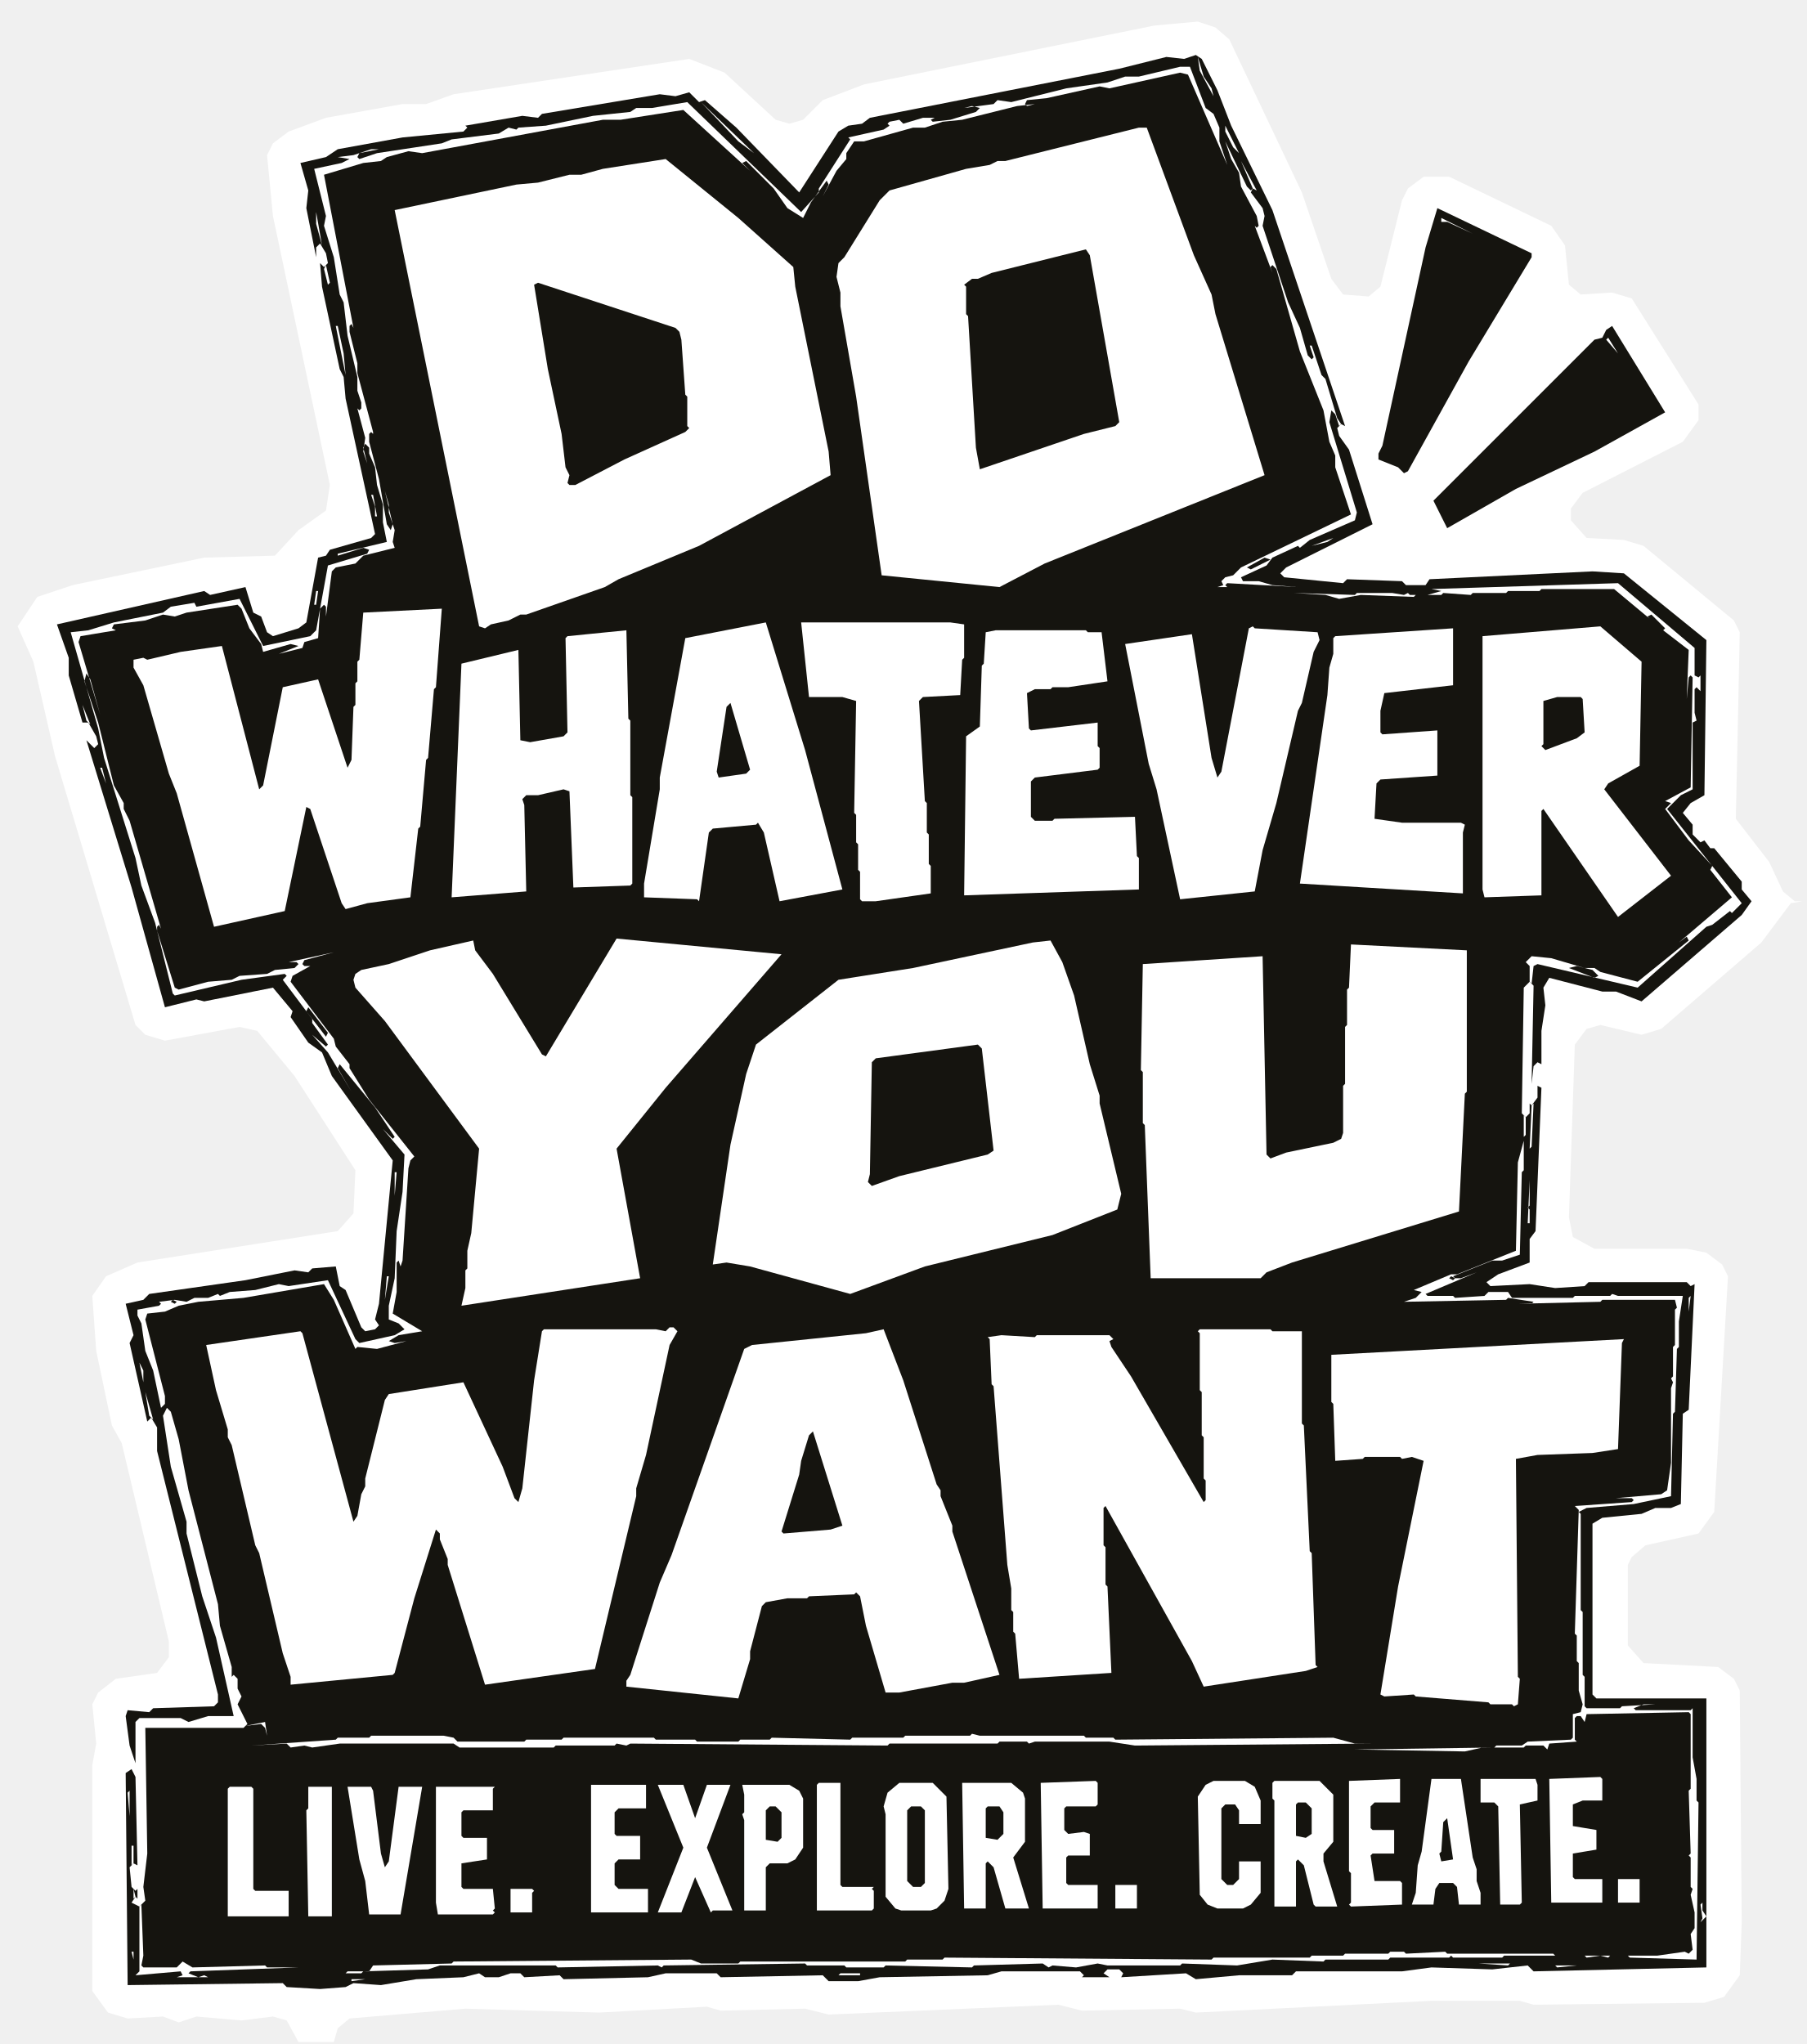
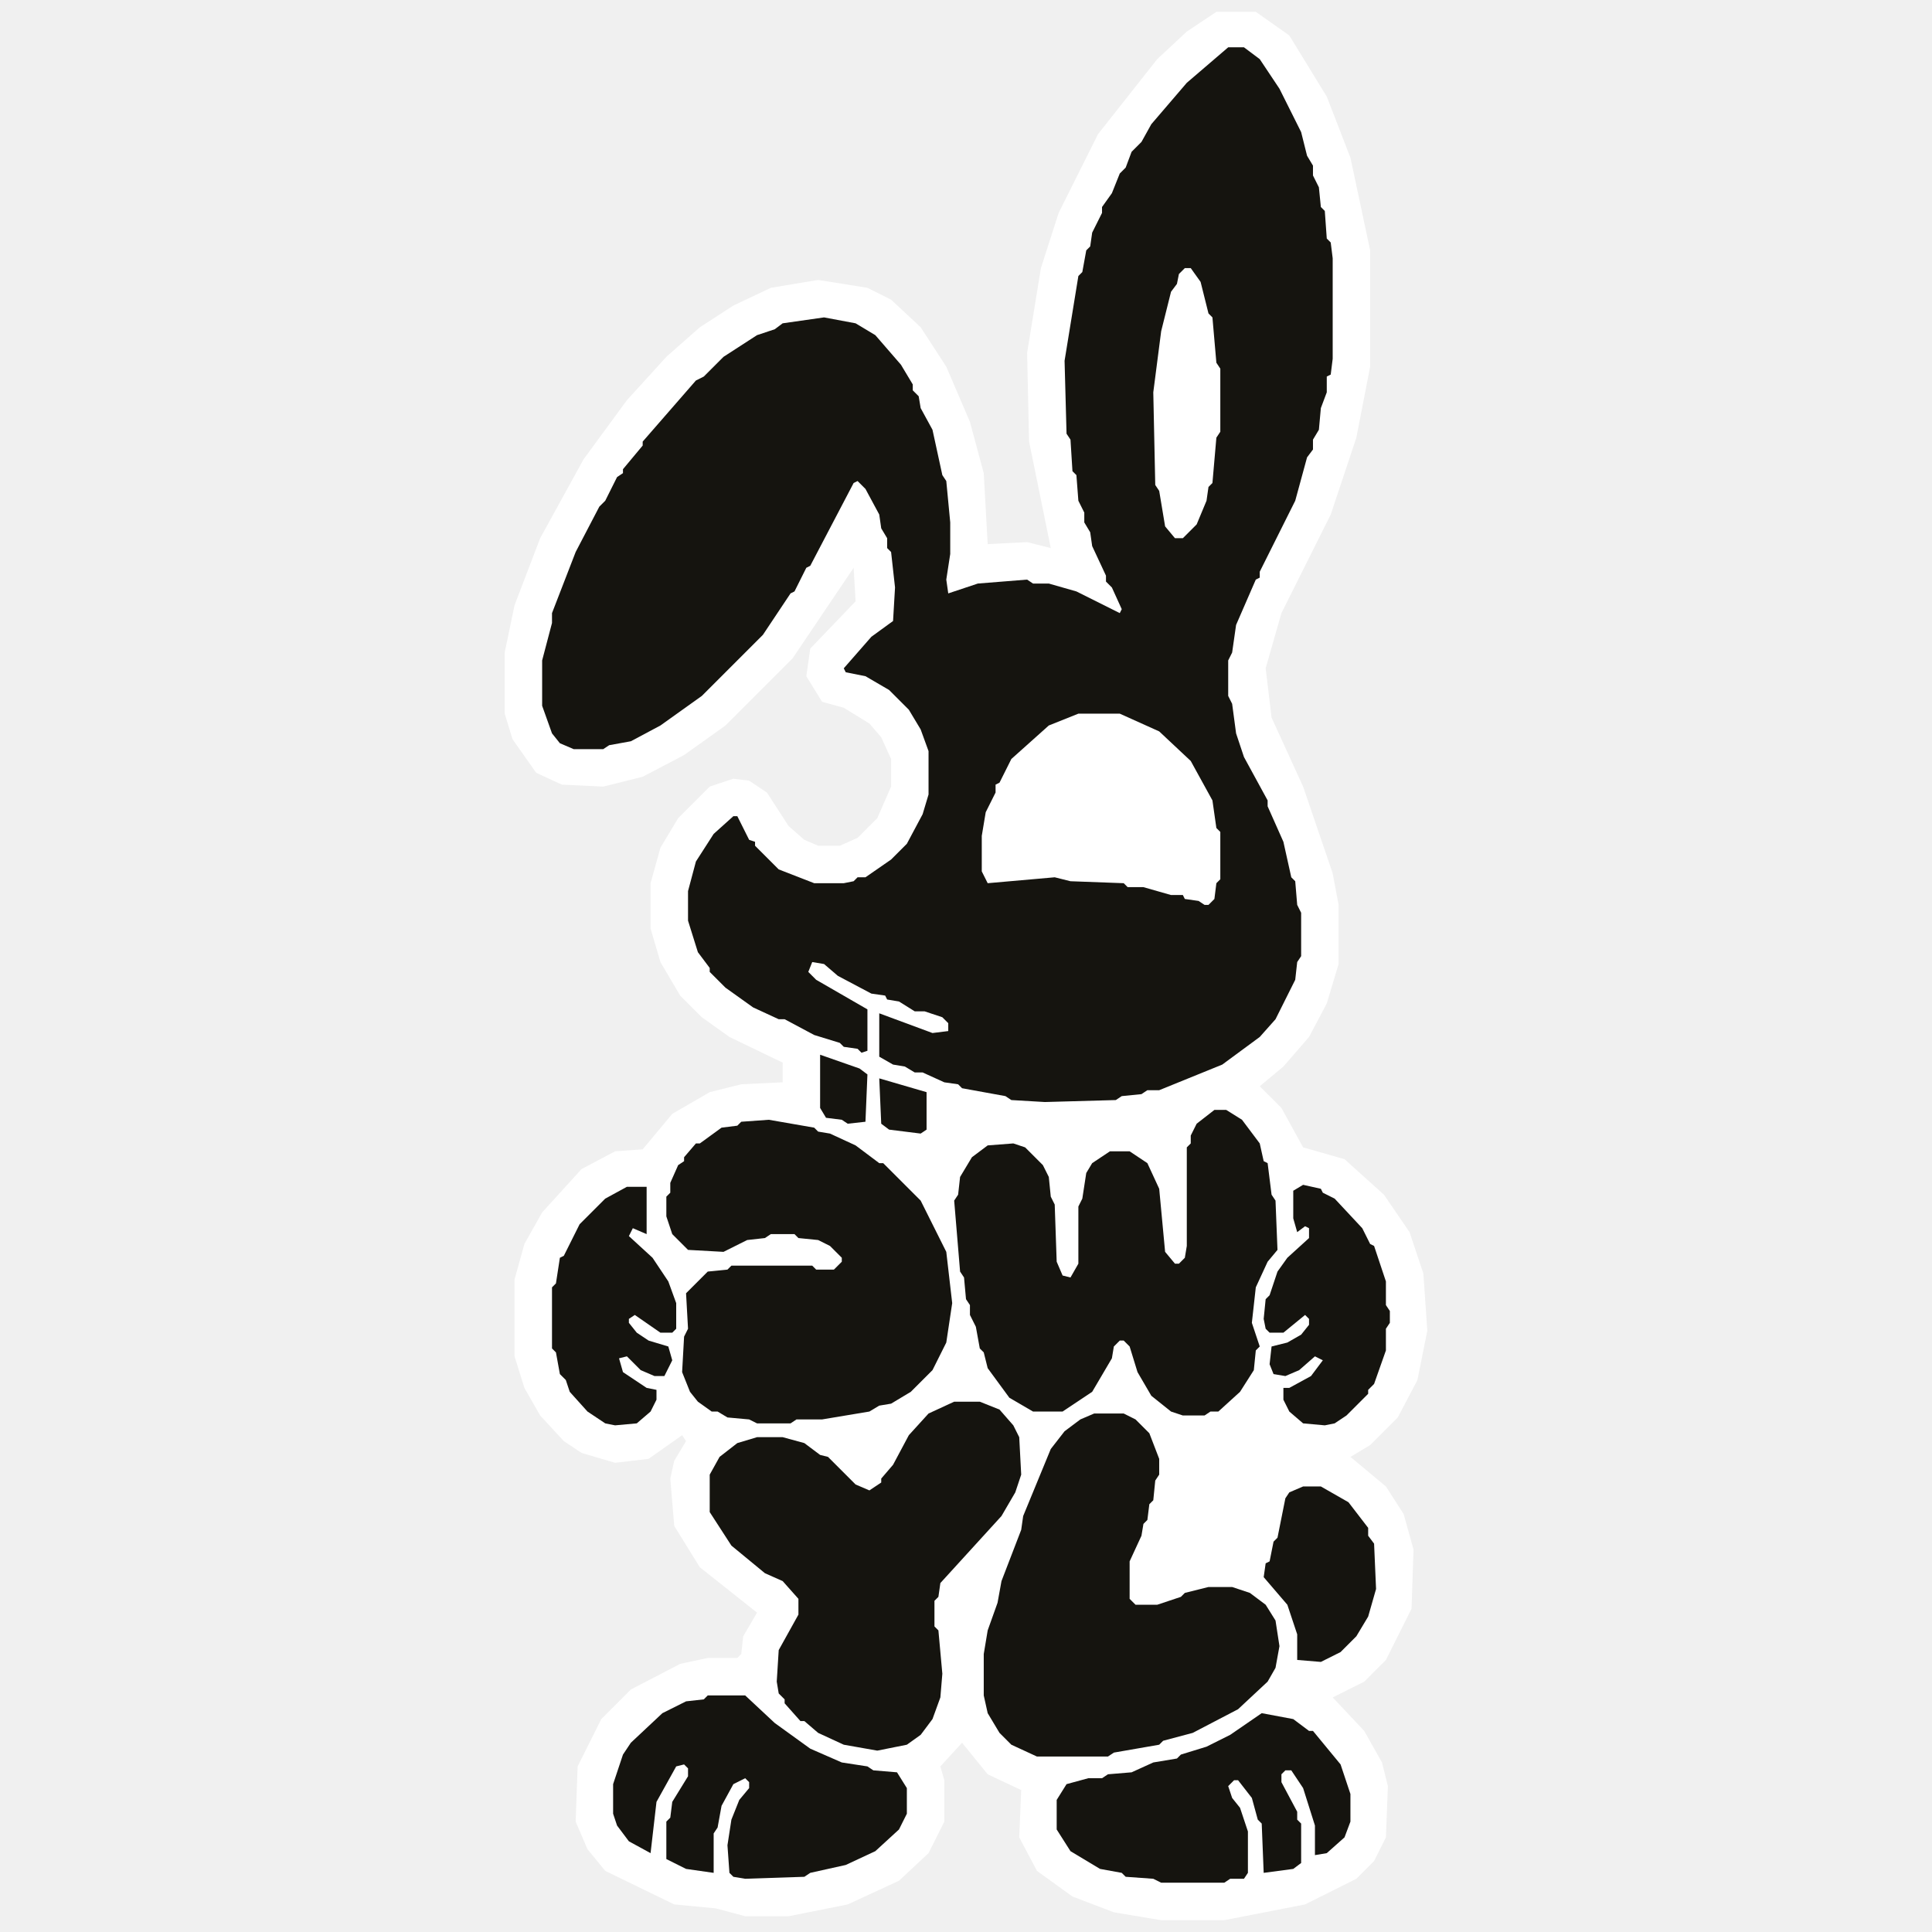
- <svg xmlns="http://www.w3.org/2000/svg" viewBox="0 0 920 1041">
-   <path d="M790 115L738 90L725 90L717 96L714 102L703 146L697 151L684 150L678 142L663 98L626 20L619 14L610 11L588 13L440 43L419 51L409 61L402 63L395 61L369 37L351 30L231 48L217 53L205 53L166 60L147 67L139 73L136 79L139 110L168 247L166 260L152 270L140 283L104 284L37 298L19 304L9 319L17 337L28 385L69 522L74 527L84 530L122 523L131 525L150 548L181 596L180 618L172 627L70 643L54 650L47 660L49 688L57 726L62 735L86 836L86 844L80 852L59 855L50 862L47 868L49 888L47 899L47 1014L55 1025L65 1028L83 1027L91 1030L100 1027L123 1029L139 1027L146 1029L152 1040L170 1040L172 1033L178 1028L237 1023L305 1025L360 1022L367 1024L410 1023L422 1026L539 1021L551 1024L601 1023L609 1025L729 1019L774 1019L781 1021L868 1020L878 1017L886 1006L887 979L886 861L883 855L875 849L837 847L829 838L829 797L831 793L838 787L865 781L873 770L880 650L877 644L869 638L859 636L812 636L801 630L799 620L802 532L808 524L815 522L836 527L846 524L897 480L912 460L918 459L914 459L908 454L901 439L884 417L886 322L883 316L837 278L827 275L808 274L800 265L800 259L806 251L857 225L865 214L865 206L831 152L821 149L805 150L799 145L797 125Z" fill="#ffffff" />
-   <path d="M821 166L818 168L816 172L812 173L730 255L737 269L772 249L812 230L848 210ZM732 106L726 126L704 227L702 231L702 234L712 238L715 241L717 240L748 184L780 131L780 129ZM609 28L603 30L594 29L570 35L443 60L439 63L432 64L427 67L407 98L375 65L359 51L356 52L351 47L344 49L336 48L276 58L274 60L266 59L237 64L238 65L236 67L205 70L172 76L166 80L153 83L157 97L156 106L161 131L161 126L163 124L166 129L167 134L165 136L163 134L164 146L173 188L175 192L176 203L191 272L189 274L168 280L166 283L162 284L156 317L152 320L139 324L136 322L133 314L129 312L125 299L107 303L104 301L29 318L35 335L35 344L42 368L45 368L49 375L50 379L48 381L44 377L67 452L84 513L100 509L104 510L139 503L149 515L148 518L157 531L164 536L169 548L200 591L193 664L191 672L193 675L191 677L186 678L184 676L176 657L173 655L171 645L159 646L157 648L150 647L125 652L76 659L73 662L64 664L68 680L66 684L75 724L77 722L80 727L80 739L111 863L111 867L109 869L78 870L76 872L65 871L64 874L66 889L69 898L69 877L71 875L92 875L96 877L106 874L119 874L110 834L103 813L95 781L95 775L87 747L83 721L85 717L87 719L91 733L96 759L111 817L112 828L118 849L118 854L119 853L121 855L121 860L123 864L121 868L126 878L124 880L74 880L75 944L73 961L74 968L71 971L67 969L69 966L70 967L70 962L69 963L67 961L66 951L68 949L70 950L69 905L67 901L64 903L65 1011L144 1010L146 1012L163 1013L176 1012L180 1010L194 1011L212 1008L236 1007L244 1005L247 1007L254 1007L260 1005L265 1005L267 1007L285 1006L287 1008L330 1007L339 1005L365 1005L367 1007L419 1006L422 1009L437 1009L448 1007L503 1006L510 1004L550 1004L552 1006L551 1007L565 1007L562 1005L564 1003L570 1003L572 1005L571 1007L604 1005L609 1008L631 1006L658 1006L660 1004L714 1004L729 1002L760 1003L778 1001L781 1004L869 1002L869 865L813 865L811 863L811 776L816 773L836 771L843 768L851 768L856 766L857 720L860 718L863 654L861 655L859 653L809 653L807 655L792 656L779 654L759 655L757 653L763 649L779 643L779 631L782 627L785 554L783 553L783 559L780 563L779 562L779 567L777 569L775 567L776 503L779 500L781 502L780 552L781 543L783 541L785 542L785 525L787 512L786 503L789 498L816 505L823 505L836 510L887 466L892 459L887 453L887 449L873 432L871 432L868 428L866 429L862 425L862 420L857 414L861 409L868 405L869 326L827 292L811 291L728 295L726 298L716 298L714 296L686 295L684 297L654 294L652 292L655 289L699 267L687 229L682 222L681 218L683 216L685 217L648 107L627 64L620 46L612 30Z" fill="#15140f" />
-   <path d="M179 1009L186 1008L179 1008ZM427 1006L438 1006L438 1005L428 1005ZM779 1002L780 1001L792 1001L793 1002L803 1001L780 1001ZM753 1000L768 1001L769 1000ZM67 994L68 998L68 994ZM71 971L71 1004L69 1006L92 1004L93 1006L90 1007L106 1007L104 1006L101 1007L96 1005L97 1004L152 1002L136 1002L135 1001L98 1002L93 999L90 1002L73 1002L72 1001L73 996L72 970ZM260 962L260 974L271 974L271 964L272 963L271 962ZM68 962L68 967L69 966ZM568 960L568 972L579 972L579 960ZM824 957L824 969L835 969L835 957ZM867 946L867 969L866 970L867 977L866 979L869 976L867 973ZM68 940L67 940L67 950L68 949ZM66 912L65 913L66 925ZM222 910L222 969L223 975L251 975L252 974L251 973L252 972L251 962L236 962L235 961L235 949L248 947L248 936L236 936L235 935L235 923L236 922L251 922L251 911L252 910ZM177 910L183 947L186 958L188 975L204 975L215 910L203 910L198 948L196 951L194 944L190 912L189 910ZM157 910L157 921L156 922L157 976L169 976L169 910ZM117 910L116 911L116 976L147 976L147 963L130 963L129 962L129 911L128 910ZM402 909L378 909L379 914L379 923L378 924L379 927L379 973L390 973L390 951L392 949L401 949L405 947L409 941L409 916L407 912ZM392 920L395 920L398 923L398 936L396 938L390 937L390 922ZM335 909L348 941L335 974L347 974L354 956L362 974L363 973L373 973L360 941L372 909L360 909L354 926L348 909ZM301 909L301 974L330 974L330 962L315 962L313 960L313 949L315 947L326 947L326 935L314 935L313 934L313 923L315 921L329 921L329 909ZM490 908L491 972L502 972L502 949L503 948L506 951L512 972L524 972L516 946L522 938L522 916L521 913L515 908ZM503 920L509 920L511 923L511 934L508 937L502 936L502 921ZM458 908L452 913L450 920L451 924L451 966L456 972L459 973L474 973L477 972L481 968L483 962L482 915L475 908ZM464 920L469 920L471 922L471 959L469 961L465 961L462 958L462 922ZM417 908L416 909L416 973L444 973L445 972L445 963L444 962L445 961L429 961L428 960L428 908ZM649 907L648 908L648 916L649 917L649 971L660 971L660 948L661 947L664 950L669 970L670 971L681 971L674 948L674 944L679 938L679 914L672 907ZM661 918L665 918L668 921L668 934L665 936L660 935L660 919ZM618 907L614 909L610 915L611 965L615 970L620 972L633 972L637 970L642 964L642 948L631 948L631 957L628 960L625 960L622 957L622 921L624 919L629 919L631 922L631 929L642 929L642 917L639 910L634 907ZM530 908L531 972L559 972L559 960L544 960L543 959L543 946L544 945L555 945L555 934L552 933L544 934L542 932L542 921L543 920L558 920L559 919L559 908L558 907ZM754 906L754 918L761 918L763 920L764 970L774 970L775 969L774 919L783 917L783 909L782 906ZM729 906L724 943L722 950L721 964L719 970L730 970L731 962L733 959L740 959L742 961L743 970L754 970L754 964L752 958L752 952L750 946L744 906ZM737 926L740 947L734 948L733 944L734 943L735 928ZM687 907L687 953L688 954L688 969L687 970L688 971L714 970L714 959L713 958L700 958L698 945L699 944L710 944L710 932L699 932L698 931L698 920L700 918L713 918L713 906ZM815 905L789 906L790 969L816 969L816 957L802 957L801 956L801 944L813 942L813 932L801 930L801 919L806 917L816 917L816 906ZM698 888L690 888L679 885L568 886L567 885L553 885L552 884L499 884L495 883L494 884L461 884L460 885L434 885L433 886L393 885L392 886L377 886L376 887L355 887L354 886L334 886L333 885L287 885L286 886L268 886L267 887L233 887L231 885L226 884L189 884L188 885L172 885L171 886L128 889L146 888L148 890L155 889L159 890L173 888L231 888L234 890L282 890L283 889L313 889L314 888L319 889L321 888L452 889L453 888L508 888L509 887L523 887L524 888L527 887L565 887L578 889ZM136 884L135 877L125 879L133 878L135 880ZM74 709L76 721L78 723ZM71 694L73 704L73 698ZM827 682L678 690L678 714L679 715L680 744L694 743L695 742L713 742L714 743L719 742L725 744L712 808L703 863L705 864L720 863L721 864L758 867L759 868L770 868L771 869L773 868L774 855L773 854L772 743L783 741L811 740L824 738L826 684ZM663 678L648 678L647 677L611 677L610 678L611 679L611 708L612 709L612 731L613 732L613 753L614 754L614 764L613 765L576 701L566 686L565 683L567 682L565 680L528 680L527 681L510 680L503 681L504 682L505 705L506 706L513 797L515 809L515 820L516 821L516 831L517 832L519 855L566 852L564 808L563 807L563 788L562 787L562 768L563 767L607 846L613 859L665 851L671 849L670 848L668 791L667 790L664 726L663 725ZM450 677L441 679L383 685L379 687L342 792L336 806L321 853L319 856L319 859L376 865L382 845L382 841L388 818L390 816L401 814L411 814L412 813L435 812L436 811L438 813L441 828L451 862L458 862L485 857L491 857L509 853L485 780L485 777L479 762L479 759L477 756L460 703ZM414 729L429 777L423 779L399 781L398 780L407 751L408 744L412 731ZM345 678L343 676L341 676L339 678L334 677L277 677L276 678L272 703L266 758L264 765L262 763L256 747L236 704L198 710L196 713L186 753L186 757L184 761L182 772L180 775L154 679L153 678L105 685L110 708L116 728L116 732L118 736L130 787L132 791L144 842L148 854L148 858L200 853L201 852L211 814L222 779L224 781L224 784L228 794L228 797L247 858L303 850L324 762L324 758L329 741L341 685ZM861 660L860 661L860 668ZM198 650L197 650L196 662ZM779 601L778 623L779 623L779 616L778 615L779 614ZM202 597L201 597L201 609ZM857 660L824 660L821 659L820 660L802 660L801 661L770 661L768 658L758 658L756 660L741 661L740 660L727 660L726 659L752 648L744 651L741 651L740 650L760 642L765 642L774 639L775 597L776 596L776 579L777 578L777 569L776 568L776 581L773 592L772 637L742 649L739 649L720 657L724 658L721 661L715 663L767 662L768 661L781 663L780 664L773 664L815 663L816 662L853 662L854 666L853 667L853 685L852 686L852 701L851 702L852 704L851 707L851 745L849 759L846 761L823 763L831 763L832 764L831 765L802 767L804 769L802 832L803 833L803 846L804 847L804 861L806 868L805 872L801 873L801 885L800 886L778 887L775 889L762 889L761 890L690 891L746 892L755 890L776 890L777 889L786 889L788 891L789 888L803 887L802 886L802 875L803 874L805 874L807 877L808 873L860 872L861 873L861 911L860 912L861 944L860 945L861 946L861 961L862 962L861 965L863 974L863 982L861 985L862 993L860 995L858 994L844 996L792 996L791 995L737 995L736 994L716 995L715 994L708 994L707 995L685 995L684 996L668 996L667 997L618 997L617 998L481 997L480 998L462 998L461 999L377 999L376 1000L357 1000L352 998L231 999L230 1000L190 1001L188 1004L177 1004L176 1005L152 1005L184 1005L185 1004L218 1003L224 1001L283 1001L284 1002L335 1001L337 1002L338 1001L410 1000L411 1001L430 1001L431 1002L450 1002L451 1001L495 1002L496 1001L531 1000L534 1002L536 1001L548 1002L559 1000L564 1001L601 1001L602 1000L630 1001L648 998L674 999L675 998L707 998L708 997L738 997L739 996L740 997L765 997L766 996L807 996L808 997L815 996L819 997L820 996L829 996L830 997L864 998L865 918L864 917L864 906L862 895L862 870L861 871L833 871L832 870L837 868L843 868L826 869L825 870L808 870L807 869L807 854L806 853L806 821L805 820L805 771L804 770L808 768L832 766L851 762L852 720L853 719L854 687L855 686L855 673ZM738 651L739 650L741 651L740 652ZM781 562L780 563L779 585L780 584ZM747 484L688 481L687 503L686 504L686 522L685 523L685 552L684 553L684 577L683 580L679 582L655 587L647 590L645 588L643 487L582 491L581 545L582 546L582 572L583 573L586 651L642 651L645 648L658 643L743 617L746 557L747 556ZM535 479L526 480L465 493L427 499L385 532L380 547L372 583L363 644L370 643L382 645L433 659L471 645L536 629L569 616L571 608L560 562L560 558L555 542L547 507L541 490ZM498 532L500 534L506 586L503 588L458 599L444 604L442 602L443 598L444 541L446 539ZM398 486L314 478L278 538L276 537L251 496L242 484L241 479L219 484L198 491L184 494L181 496L180 499L181 503L196 520L244 585L240 628L238 637L238 646L237 647L237 656L235 665L326 651L314 585L339 554ZM51 391L54 399L52 391ZM42 359L44 367L46 369ZM502 322L501 338L500 339L499 370L492 375L491 456L580 453L580 437L579 436L578 416L537 417L536 418L527 418L525 416L525 398L527 396L559 392L560 391L560 381L559 380L559 368L525 372L524 371L523 353L527 351L535 351L536 350L544 350L564 347L561 322L554 322L553 321L507 321ZM319 321L289 324L288 325L289 373L287 375L270 378L265 377L264 331L235 338L230 457L268 454L267 410L266 407L268 405L274 405L287 402L290 403L292 452L321 451L322 450L322 406L321 405L321 367L320 366ZM740 320L680 324L679 325L679 333L677 340L676 354L662 450L745 455L745 424L746 420L744 419L714 419L700 417L701 399L703 397L732 395L732 372L704 374L703 373L703 362L705 353L740 349ZM815 319L755 324L755 453L756 457L785 456L785 413L786 412L824 467L851 446L817 402L819 399L835 390L836 337ZM805 355L806 356L807 373L803 376L787 382L785 380L786 379L786 357L793 355ZM671 322L639 320L638 319L636 320L622 393L620 396L617 386L607 323L573 328L585 389L589 402L601 458L639 454L643 433L650 409L661 362L663 358L669 332L672 326ZM408 317L412 355L429 355L436 357L435 414L436 415L436 429L437 430L437 443L438 444L438 458L439 459L446 459L474 455L474 441L473 440L473 425L472 424L472 409L471 408L468 357L470 355L489 354L490 336L491 335L491 318L484 317ZM390 317L349 325L336 396L336 402L328 450L328 457L355 458L356 459L361 424L363 422L385 420L386 419L389 424L397 459L429 453L410 382ZM372 358L382 392L380 394L366 396L365 393L370 360ZM225 310L185 312L183 336L182 337L182 347L181 348L181 359L180 360L179 387L177 391L162 346L144 350L134 400L132 402L113 329L92 332L75 336L73 335L68 336L68 340L73 349L86 394L90 404L109 472L145 464L156 411L158 412L174 460L176 463L187 460L209 457L213 422L214 421L217 387L218 386L221 351L222 350ZM162 301L161 301L160 308L161 308ZM659 302L675 303L682 305L693 303L720 304L721 303L734 303L735 302L749 303L750 302L767 302L768 301L784 301L785 300L822 300L840 315L839 314L841 313L848 320L847 321L860 331L859 356L860 345L861 344L862 345L861 401L848 408L851 409L848 412L860 428L872 441L871 443L882 457L855 480L859 477L860 479L834 500L815 495L812 493L807 493L790 488L780 487L777 490L779 492L779 500L780 501L781 492L783 491L834 503L869 472L872 471L881 464L882 465L887 460L849 412L856 405L862 402L862 368L864 367L863 363L863 351L864 350L866 352L866 361L866 344L865 345L863 344L863 330L824 297L729 300L734 301L727 303L718 303L717 302L715 303L709 302L691 302L690 303ZM799 493L803 492L811 494L814 497L812 498ZM679 274L668 278L676 276ZM189 252L191 258L191 263L192 263L190 252ZM819 172L818 173L824 180ZM171 166L176 191L175 180L172 166ZM166 135L165 137L167 145L168 144ZM734 111L734 113L737 113L750 119ZM161 108L161 114L164 125ZM339 81L307 86L296 89L290 89L274 93L263 94L201 107L244 319L247 320L250 318L259 316L265 313L268 313L308 299L315 295L356 278L423 242L422 230L405 146L404 136L376 111ZM272 145L274 144L344 167L346 169L347 173L349 201L350 202L350 217L351 218L349 220L318 234L293 247L290 247L289 246L290 242L288 238L286 221L279 188ZM624 72L627 81L631 88L632 95L640 110L641 115L640 116L639 115L648 139L647 136L648 135L650 137L662 179L674 209L677 225L680 232L680 238L688 262L632 289L628 293L624 294L622 296L623 298L620 299L633 299L625 299L624 298L625 297L661 299L648 298L641 296L633 296L632 294L645 288L648 284L661 278L662 279L667 275L690 265L691 261L677 215L678 209L680 211L682 217L683 216L681 213L675 193L673 191L668 176L667 176L669 182L668 183L666 181L662 167L656 154L643 115L644 110L643 106L637 98L638 96L640 97L632 82L638 96L637 97L635 95ZM647 285L637 290L635 289L644 284ZM584 65L580 65L512 82L508 82L504 84L492 86L453 97L448 102L430 131L427 134L426 141L428 149L428 156L436 202L449 293L509 299L532 287L644 242L619 160L617 150L608 130ZM553 127L555 130L570 215L568 217L552 221L499 239L497 228L493 161L492 160L492 146L491 145L495 142L498 142L505 139ZM624 64L624 67L628 75L631 78ZM357 52L376 72L384 78ZM606 34L601 34L580 39L573 39L564 42L543 45L515 52L508 51L506 53L491 55L495 54L499 55L497 57L484 61L475 62L474 61L476 60L470 60L460 63L458 61L453 62L452 63L453 64L450 66L432 70L433 71L417 96L417 98L408 108L350 52L332 55L324 55L321 57L302 59L278 64L264 65L263 66L259 65L254 68L230 71L225 73L192 78L183 81L182 80L183 78L193 76L189 76L180 79L172 80L178 81L174 83L160 86L166 110L165 115L170 131L173 150L175 154L177 171L182 192L182 199L184 205L184 208L183 209L182 208L186 223L185 230L187 236L185 228L186 226L188 228L188 231L191 238L192 247L195 257L195 266L197 276L172 282L172 283L185 279L188 280L187 282L167 288L161 321L158 324L134 329L122 305L100 309L99 307L87 309L83 312L58 317L45 321L36 322L50 371L53 386L69 437L72 451L79 470L88 506L89 507L123 499L145 496L146 497L144 499L159 519L159 521L167 532L166 533L159 527L167 536L179 556L172 544L173 542L191 564L201 579L200 580L195 575L206 588L205 607L202 627L201 651L198 665L198 672L203 674L206 677L201 680L183 684L181 682L167 652L147 655L142 654L130 657L117 658L112 660L111 659L106 661L99 661L95 663L89 662L81 663L82 664L81 665L70 667L70 670L72 674L74 688L78 698L82 717L84 715L84 711L74 672L75 669L84 668L91 665L101 663L124 661L165 654L170 662L181 687L182 686L192 687L207 683L201 684L198 683L203 680L215 678L200 669L202 658L202 643L203 642L204 645L205 642L208 595L209 591L211 589L188 560L178 544L178 542L171 533L170 529L148 500L149 497L158 492L155 492L154 491L155 489L170 485L147 490L151 490L152 491L150 493L140 494L136 496L122 497L118 499L106 500L91 504L89 503L80 474L80 472L81 471L82 473L66 418L63 412L63 409L58 400L50 368L43 347L44 343L46 346L51 364L40 327L41 324L59 321L57 320L58 318L74 316L83 313L89 314L95 312L121 308L123 310L127 320L133 328L134 332L148 328L152 329L142 333L154 330L155 327L162 325L163 310L165 308L166 309L166 314L169 291L171 289L181 287L185 283L201 279L200 276L201 270L198 261L198 257L196 250L200 267L199 270L197 267L193 244L188 225L188 221L189 220L190 221L190 224L190 220L182 190L182 185L178 169L178 166L179 165L180 167L165 89L185 83L194 82L197 80L208 77L215 78L307 61L316 61L348 56L382 87L378 83L380 82L394 96L401 106L409 111L413 103L421 92L422 94L419 100L426 87L431 81L431 78L435 72L440 72L465 65L471 65L480 62L490 61L518 54L527 53L523 54L522 53L523 51L533 50L560 44L565 45L601 37L605 38L625 84L621 72L621 65L618 58L614 55ZM87 663L88 662L90 663L89 664ZM157 513L167 526L166 528L156 515ZM610 29L611 36L618 49L617 45L613 39Z" fill="#ffffff" fill-rule="evenodd" />
+ <svg xmlns="http://www.w3.org/2000/svg" viewBox="0 0 980 980">
+   <g transform="translate(240 0)">
+     <path d="M397 6L377 6L362 16L347 30L317 68L297 108L288 136L281 179L282 224L293 278L281 275L261 276L259 240L252 214L240 186L227 166L212 152L200 146L175 142L151 146L132 155L115 166L98 181L78 203L56 233L34 273L21 307L16 331L16 362L20 375L32 392L45 398L66 399L86 394L107 383L128 368L162 334L193 288L194 305L171 329L169 343L177 356L188 359L201 367L207 374L212 385L212 399L205 415L195 425L186 429L175 429L168 426L160 419L149 402L140 396L132 395L120 399L104 415L95 430L90 448L90 471L95 488L105 505L116 516L130 526L157 539L157 549L136 550L120 554L101 565L86 583L72 584L55 593L35 615L26 631L21 649L21 688L26 704L34 718L46 731L55 737L72 742L89 740L106 728L108 731L102 741L100 750L102 774L115 795L144 818L137 830L136 839L134 841L119 841L105 844L80 857L65 872L53 896L52 924L58 938L67 949L102 966L123 968L138 972L160 972L190 966L216 954L231 940L239 924L239 903L237 896L248 884L261 900L278 908L277 932L286 949L304 962L325 970L349 974L381 974L422 966L448 953L457 944L463 932L464 906L461 894L452 878L436 861L452 853L463 842L476 816L477 786L472 768L463 754L445 739L455 733L469 719L479 700L484 675L482 646L475 625L462 606L442 588L421 582L410 562L399 551L411 541L424 526L433 509L439 489L439 459L436 443L421 399L405 364L402 339L410 311L435 261L448 222L455 186L455 127L445 80L433 49L414 18Z" fill="#ffffff" />
+     <path d="M445 910L440 895L426 878L424 878L416 872L400 869L384 880L372 886L359 890L357 892L345 894L334 899L322 900L319 902L312 902L301 905L296 913L296 928L303 939L318 948L329 950L331 952L345 953L349 955L381 955L384 953L391 953L393 950L393 929L389 917L385 912L383 906L386 903L388 903L395 912L398 923L400 925L401 950L416 948L420 945L420 925L418 923L418 919L410 904L410 900L412 898L415 898L421 907L427 926L427 941L433 940L442 932L445 924ZM71 905L71 920L73 926L79 934L90 940L93 914L103 896L107 895L109 897L109 901L101 914L100 922L98 924L98 943L108 948L122 950L122 930L124 927L126 916L132 905L138 902L140 904L140 907L135 913L131 923L129 936L130 950L132 952L138 953L168 952L171 950L189 946L204 939L216 928L220 920L220 907L215 899L203 898L200 896L187 894L171 887L153 874L138 860L119 860L117 862L108 863L96 869L80 884L76 890ZM421 754L414 757L412 760L408 780L406 782L404 792L402 793L401 800L413 814L418 829L418 842L430 843L440 838L448 830L454 820L458 806L457 783L454 779L454 775L444 762L430 754ZM330 717L315 717L308 720L300 726L293 735L279 769L278 776L268 802L266 813L261 827L259 839L259 860L261 869L267 879L273 885L286 891L322 891L325 889L348 885L350 883L365 879L388 867L403 853L407 846L409 835L407 822L402 814L394 808L385 805L373 805L361 808L359 810L347 814L336 814L333 811L333 792L339 779L340 773L342 771L343 763L345 761L346 751L348 748L348 740L343 727L336 720ZM257 711L244 711L231 717L221 728L213 743L207 750L207 752L201 756L194 753L180 739L176 738L168 732L157 729L144 729L134 732L125 739L120 748L120 767L131 784L148 798L157 802L165 811L165 819L155 837L154 853L155 859L158 862L158 864L166 873L168 873L175 879L188 885L205 888L220 885L227 880L233 872L237 861L238 849L236 827L234 825L234 812L236 810L237 803L268 769L275 757L278 748L277 729L274 723L267 715ZM88 602L78 602L67 608L54 621L46 637L44 638L42 651L40 653L40 684L42 686L44 697L47 700L49 706L58 716L67 722L72 723L83 722L90 716L93 710L93 705L88 704L76 696L74 689L78 688L85 695L92 698L97 698L101 690L99 683L89 680L83 676L79 671L79 669L82 667L95 676L101 676L103 674L103 661L99 650L91 638L79 627L81 623L88 626ZM421 601L416 604L416 618L418 625L422 622L424 623L424 628L413 638L408 645L404 657L402 659L401 669L402 674L404 676L411 676L422 667L424 669L424 672L420 677L413 681L405 683L404 692L406 697L412 698L419 695L427 688L431 690L425 698L414 704L411 704L411 710L414 716L421 722L432 723L437 722L443 718L454 707L454 705L457 702L463 685L463 674L465 671L465 665L463 662L463 650L457 632L455 631L451 623L437 608L431 605L430 603ZM113 580L107 587L107 589L104 591L100 600L100 605L98 607L98 617L101 626L109 634L127 635L139 629L148 628L151 626L163 626L165 628L175 629L181 632L187 638L187 640L183 644L174 644L172 642L131 642L129 644L119 645L108 656L109 674L107 678L106 696L110 706L114 711L121 716L124 716L129 719L140 720L144 722L161 722L164 720L177 720L201 716L206 713L212 712L222 706L233 695L240 681L243 661L240 635L227 609L208 590L206 590L194 581L181 575L175 574L173 572L150 568L136 569L134 571L126 572L115 580ZM390 568L382 563L376 563L367 570L364 576L364 580L362 582L362 632L361 638L358 641L356 641L351 635L348 603L342 590L333 584L323 584L314 590L311 595L309 608L307 612L307 641L303 648L299 647L296 640L295 611L293 607L292 597L289 591L280 582L274 580L261 581L253 587L247 597L246 606L244 609L247 645L249 648L250 659L252 662L252 667L255 673L257 684L259 686L261 694L272 709L284 716L299 716L314 706L324 689L325 683L328 680L330 680L333 683L337 696L344 708L354 716L360 718L371 718L374 716L378 716L389 706L396 695L397 685L399 683L395 671L397 653L403 640L408 634L407 609L405 606L403 590L401 589L399 580ZM206 547L207 570L211 573L227 575L230 573L230 554ZM176 535L176 562L179 567L187 568L190 570L199 569L200 545L196 542ZM391 24L383 24L362 42L344 63L339 72L334 77L331 85L328 88L324 98L319 105L319 108L314 118L313 125L311 127L309 138L307 140L300 183L301 220L303 223L304 239L306 241L307 254L310 260L310 265L313 270L314 277L321 292L321 295L324 298L329 309L328 311L306 300L292 296L284 296L281 294L256 296L241 301L240 294L242 281L242 265L240 244L238 241L233 218L227 207L226 201L223 198L223 195L217 185L204 170L194 164L178 161L157 164L153 167L144 170L127 181L117 191L113 193L86 224L86 226L76 238L76 240L73 242L67 254L64 257L52 280L40 311L40 316L35 335L35 358L40 372L44 377L51 380L66 380L69 378L80 376L95 368L116 353L147 322L161 301L163 300L169 288L171 287L193 245L195 244L199 248L206 261L207 268L210 273L210 278L212 280L214 298L213 315L202 323L188 339L189 341L199 343L211 350L221 360L227 370L231 381L231 403L228 413L220 428L212 436L199 445L195 445L193 447L188 448L173 448L155 441L143 429L143 427L140 426L134 414L132 414L122 423L113 437L109 452L109 467L114 483L120 491L120 493L128 501L142 511L155 517L158 517L173 525L186 529L188 531L195 532L197 534L200 533L200 512L174 497L170 493L172 488L178 489L185 495L202 504L209 505L210 507L216 508L224 513L229 513L238 516L241 519L241 523L233 524L206 514L206 536L213 540L219 541L224 544L228 544L239 549L246 550L248 552L270 556L273 558L290 559L326 558L329 556L339 555L342 553L348 553L380 540L399 526L407 517L417 497L418 488L420 485L420 463L418 459L417 447L415 445L411 427L403 409L403 406L391 384L387 372L385 357L383 353L383 335L385 331L387 317L397 294L399 293L399 290L417 254L423 232L426 228L426 223L429 218L430 207L433 199L433 191L435 190L436 182L436 131L435 123L433 121L432 107L430 105L429 95L426 89L426 84L423 79L420 67L409 45L399 30ZM273 385L292 368L307 362L328 362L348 371L364 386L375 406L377 420L379 422L379 446L377 448L376 456L373 459L371 459L368 457L361 456L360 454L354 454L340 450L332 450L330 448L303 447L295 445L261 448L258 442L258 424L260 412L265 402L265 398L267 397ZM364 136L369 143L373 159L375 161L377 184L379 187L379 219L377 222L375 245L373 247L372 254L367 266L360 273L356 273L351 267L348 249L346 246L345 199L349 168L354 148L357 144L358 139L361 136Z" fill="#15140f" fill-rule="evenodd" />
+   </g>
</svg>
